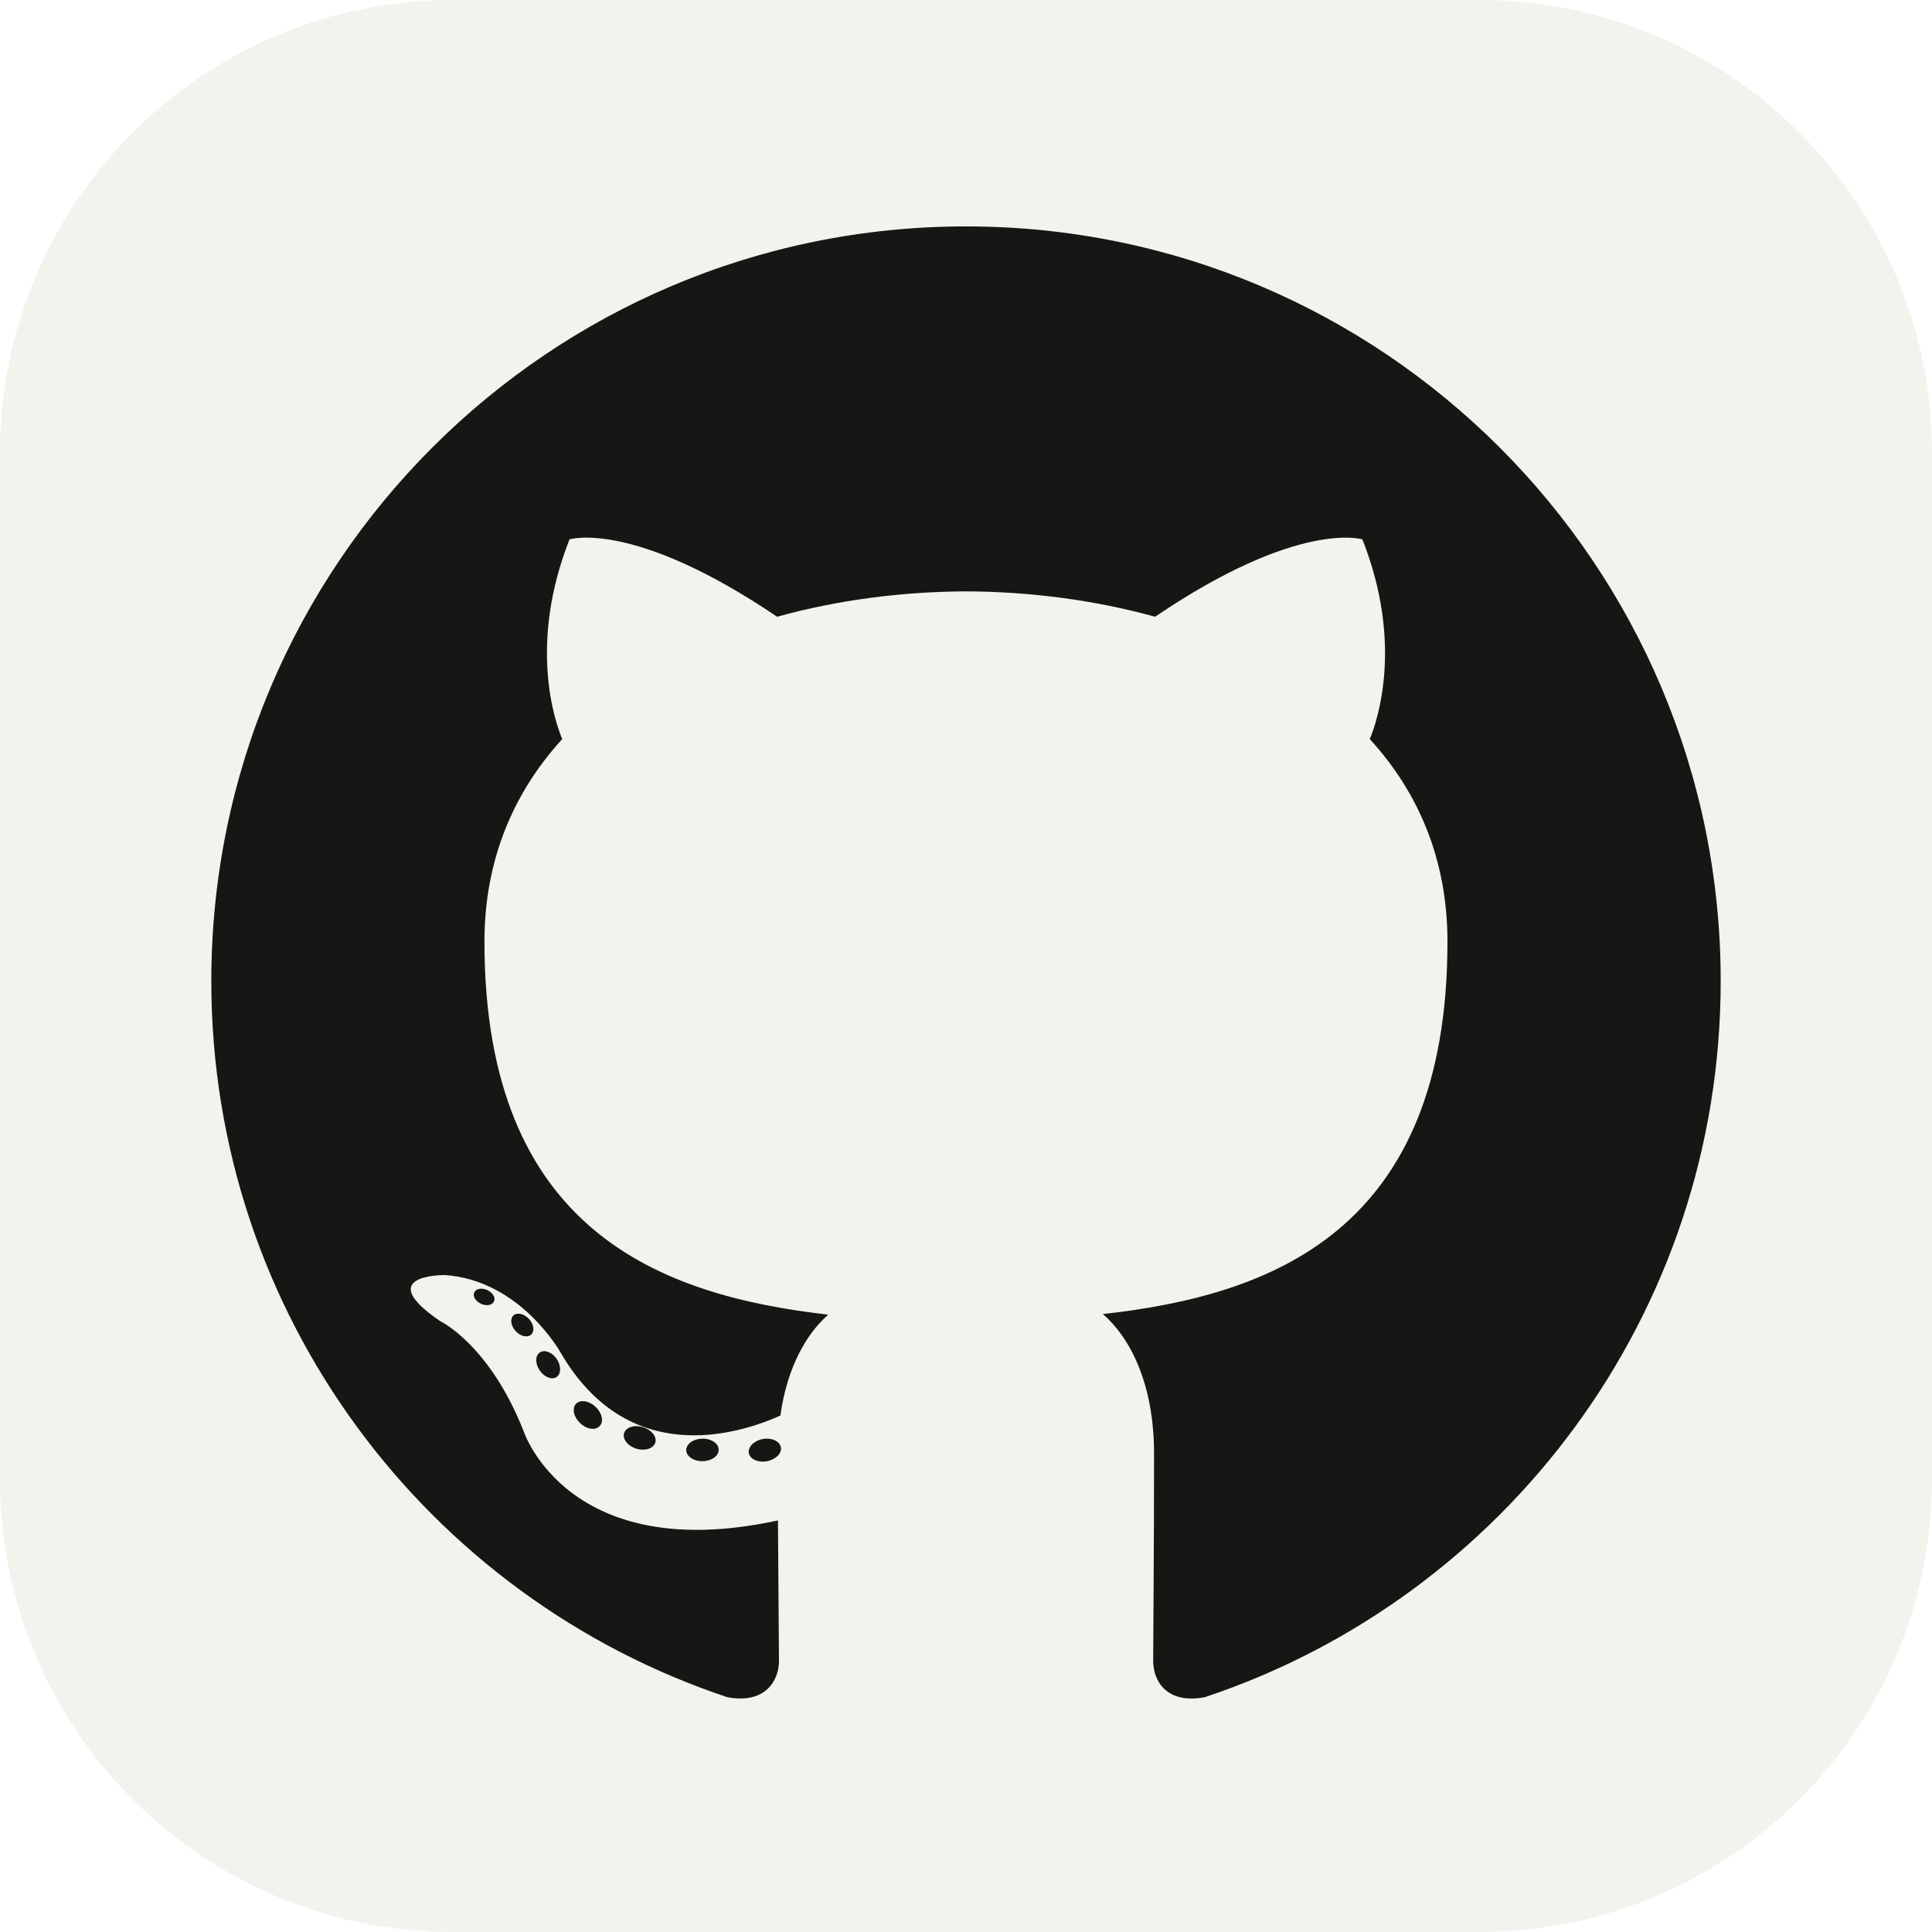
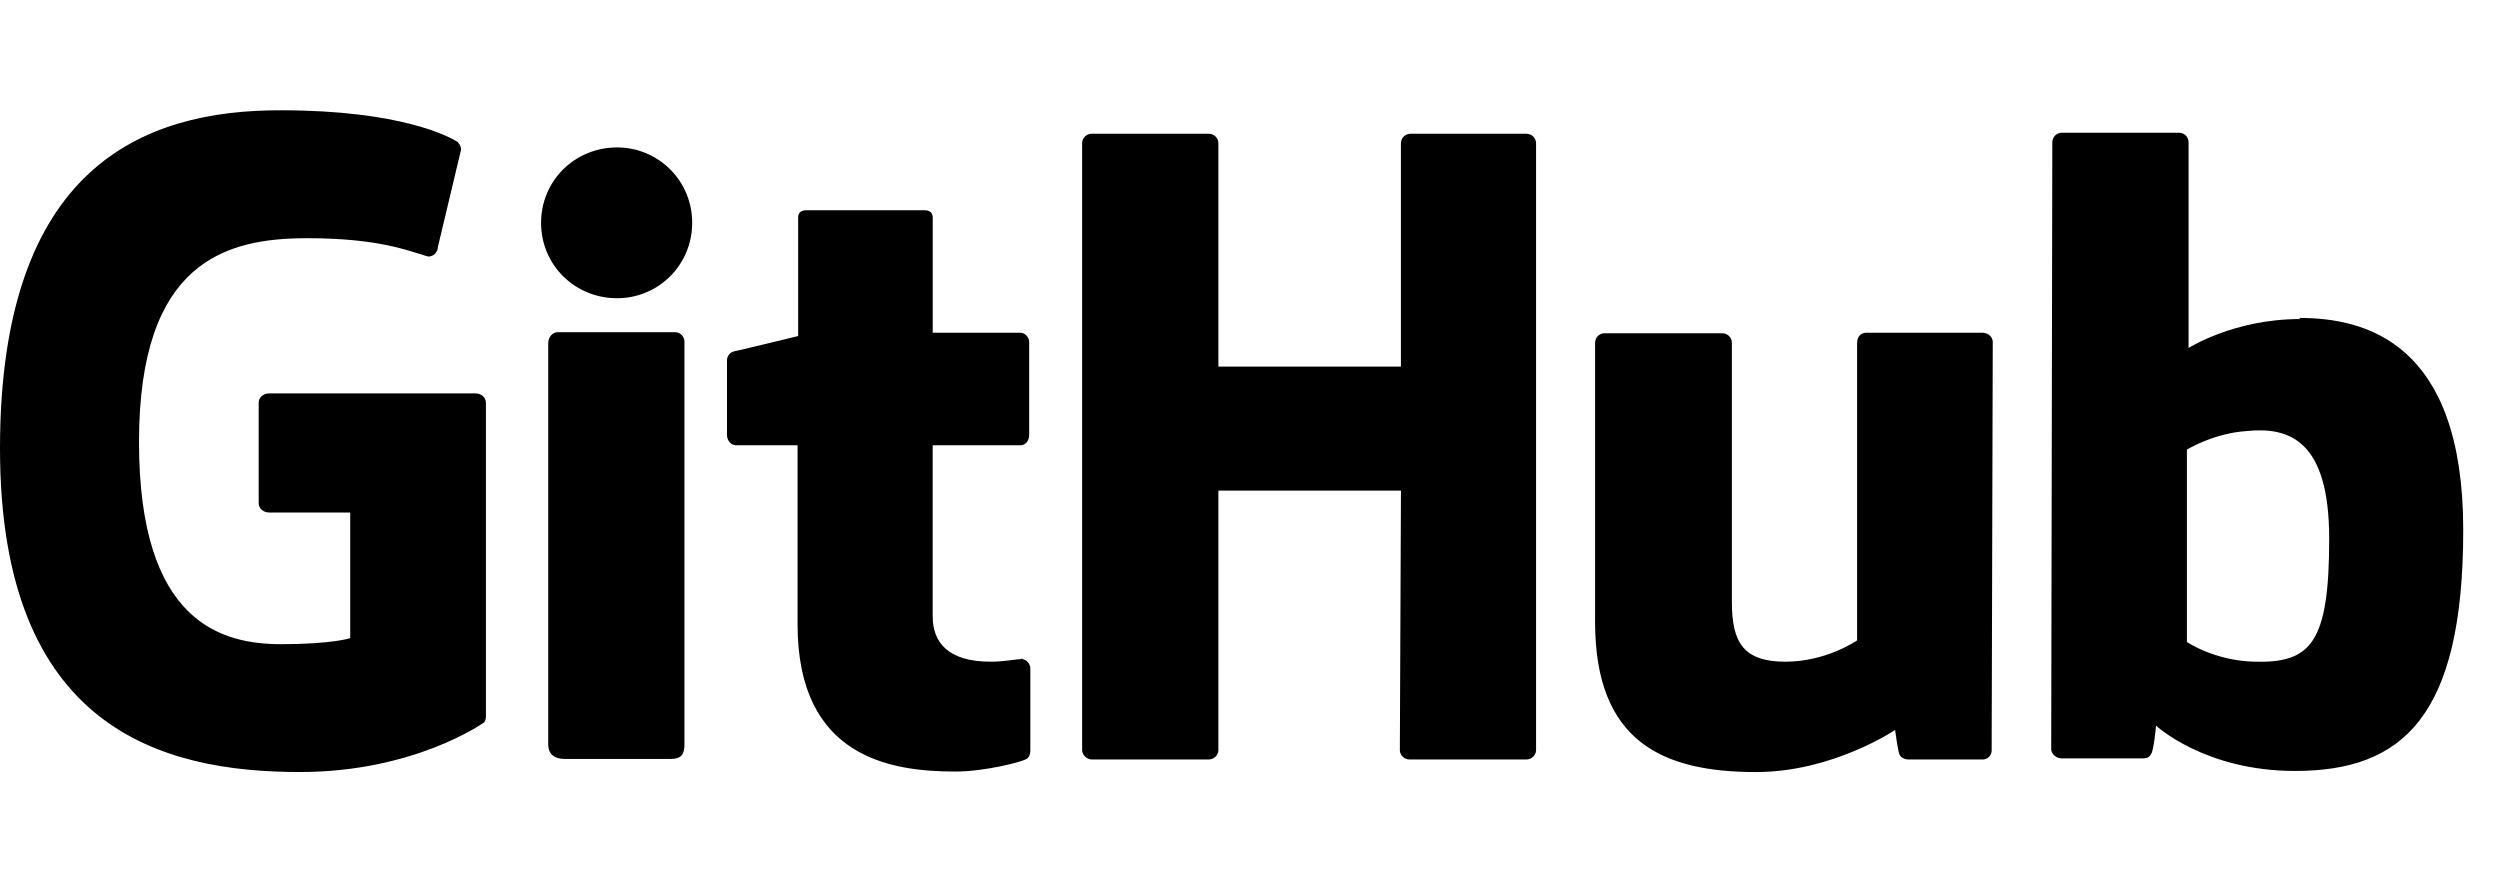
- <svg xmlns="http://www.w3.org/2000/svg" width="256" height="256" viewBox="0 0 256 256">
-   <g fill="none">
-     <rect width="256" height="256" fill="#f4f2ed" rx="60" />
-     <path fill="#161614" d="M128.001 30C72.779 30 28 74.77 28 130.001c0 44.183 28.653 81.667 68.387 94.89c4.997.926 6.832-2.169 6.832-4.81c0-2.385-.093-10.262-.136-18.618c-27.82 6.049-33.69-11.799-33.69-11.799c-4.55-11.559-11.104-14.632-11.104-14.632c-9.073-6.207.684-6.079.684-6.079c10.042.705 15.33 10.305 15.33 10.305c8.919 15.288 23.394 10.868 29.1 8.313c.898-6.464 3.489-10.875 6.349-13.372c-22.211-2.529-45.56-11.104-45.56-49.421c0-10.918 3.906-19.839 10.303-26.842c-1.039-2.519-4.462-12.69.968-26.464c0 0 8.398-2.687 27.508 10.25c7.977-2.215 16.531-3.326 25.03-3.364c8.498.038 17.06 1.149 25.051 3.365c19.087-12.939 27.473-10.25 27.473-10.25c5.443 13.773 2.019 23.945.98 26.463c6.412 7.003 10.292 15.924 10.292 26.842c0 38.409-23.394 46.866-45.662 49.341c3.587 3.104 6.783 9.189 6.783 18.519c0 13.38-.116 24.149-.116 27.443c0 2.661 1.8 5.779 6.869 4.797C199.383 211.64 228 174.169 228 130.001C228 74.771 183.227 30 128.001 30M65.454 172.453c-.22.497-1.002.646-1.714.305c-.726-.326-1.133-1.004-.898-1.502c.215-.512.999-.654 1.722-.311c.727.326 1.141 1.01.89 1.508m4.919 4.389c-.477.443-1.41.237-2.042-.462c-.654-.697-.777-1.629-.293-2.078c.491-.442 1.396-.235 2.051.462c.654.706.782 1.631.284 2.078m3.374 5.616c-.613.426-1.615.027-2.234-.863c-.613-.889-.613-1.955.013-2.383c.621-.427 1.608-.043 2.236.84c.611.904.611 1.971-.015 2.406m5.707 6.504c-.548.604-1.715.442-2.57-.383c-.874-.806-1.118-1.95-.568-2.555c.555-.606 1.729-.435 2.59.383c.868.804 1.133 1.957.548 2.555m7.376 2.195c-.242.784-1.366 1.14-2.499.807c-1.13-.343-1.871-1.26-1.642-2.052c.235-.788 1.364-1.159 2.505-.803c1.13.341 1.871 1.252 1.636 2.048m8.394.932c.028.824-.932 1.508-2.121 1.523c-1.196.027-2.163-.641-2.176-1.452c0-.833.939-1.51 2.134-1.53c1.19-.023 2.163.639 2.163 1.459m8.246-.316c.143.804-.683 1.631-1.864 1.851c-1.161.212-2.236-.285-2.383-1.083c-.144-.825.697-1.651 1.856-1.865c1.183-.205 2.241.279 2.391 1.097" />
-   </g>
+ <svg xmlns="http://www.w3.org/2000/svg" width="68" height="24" viewBox="0 0 68 24">
+   <path fill="currentColor" d="M27.8 17.908h-.03c.013 0 .022.014.035.017l.01-.002zm.005.017c-.14.001-.49.073-.861.073c-1.17 0-1.575-.536-1.575-1.234v-4.652h2.385c.135 0 .24-.12.24-.283V9.302c0-.133-.12-.252-.24-.252H25.37V5.913c0-.119-.075-.193-.21-.193h-3.24c-.136 0-.21.074-.21.193V9.14s-1.636.401-1.741.416a.255.255 0 0 0-.195.253v2.021c0 .164.12.282.255.282h1.665v4.876c0 3.627 2.55 3.998 4.29 3.998c.796 0 1.756-.252 1.906-.327c.09-.03.135-.134.135-.238v-2.23a.264.264 0 0 0-.219-.265Zm35.549-3.272c0-2.69-1.095-3.047-2.25-2.928c-.9.06-1.62.505-1.62.505v5.232s.735.506 1.83.536c1.545.044 2.04-.506 2.04-3.345M67 14.415c0 5.099-1.665 6.555-4.576 6.555c-2.46 0-3.78-1.233-3.78-1.233s-.06.683-.135.773c-.045.089-.12.118-.21.118h-2.22c-.15 0-.286-.119-.286-.252l.03-16.514a.26.26 0 0 1 .255-.252h3.196a.26.26 0 0 1 .255.252v5.604s1.23-.788 3.03-.788l-.015-.03c1.8 0 4.456.67 4.456 5.767M53.918 9.05h-3.15c-.165 0-.255.119-.255.282v8.086s-.826.58-1.95.58c-1.126 0-1.456-.506-1.456-1.62v-7.06a.26.26 0 0 0-.255-.254h-3.21a.26.26 0 0 0-.256.253v7.596c0 3.27 1.846 4.087 4.381 4.087c2.085 0 3.78-1.145 3.78-1.145s.076.58.12.67c.03.074.136.133.24.133h2.011a.243.243 0 0 0 .255-.253l.03-11.103c0-.133-.12-.252-.285-.252m-35.556-.015h-3.195c-.135 0-.255.134-.255.297v10.91c0 .297.195.401.45.401h2.88c.3 0 .375-.134.375-.401V9.287a.26.26 0 0 0-.255-.252M16.787 4.01c-1.155 0-2.07.907-2.07 2.051s.915 2.051 2.07 2.051a2.04 2.04 0 0 0 2.04-2.05a2.04 2.04 0 0 0-2.04-2.052m24.74-.372H38.36a.26.26 0 0 0-.255.253v6.08H33.14v-6.08a.26.26 0 0 0-.255-.253h-3.196a.26.26 0 0 0-.255.253v16.514c0 .133.135.252.255.252h3.196a.26.26 0 0 0 .255-.253v-7.06h4.966l-.03 7.06c0 .134.12.253.255.253h3.195a.26.26 0 0 0 .255-.253V3.892a.26.26 0 0 0-.255-.253Zm-28.31 7.313v8.532c0 .06-.015.163-.09.193c0 0-1.875 1.323-4.966 1.323C4.426 21 0 19.84 0 12.2S3.87 2.986 7.651 3c3.27 0 4.59.728 4.8.862c.06.075.09.134.09.208l-.63 2.646c0 .134-.134.297-.3.253c-.54-.164-1.35-.49-3.255-.49c-2.205 0-4.575.623-4.575 5.543s2.25 5.5 3.87 5.5c1.38 0 1.875-.164 1.875-.164V13.94H7.321c-.165 0-.285-.12-.285-.253v-2.735c0-.134.12-.252.285-.252h5.61c.166 0 .286.118.286.252Z" />
</svg>
